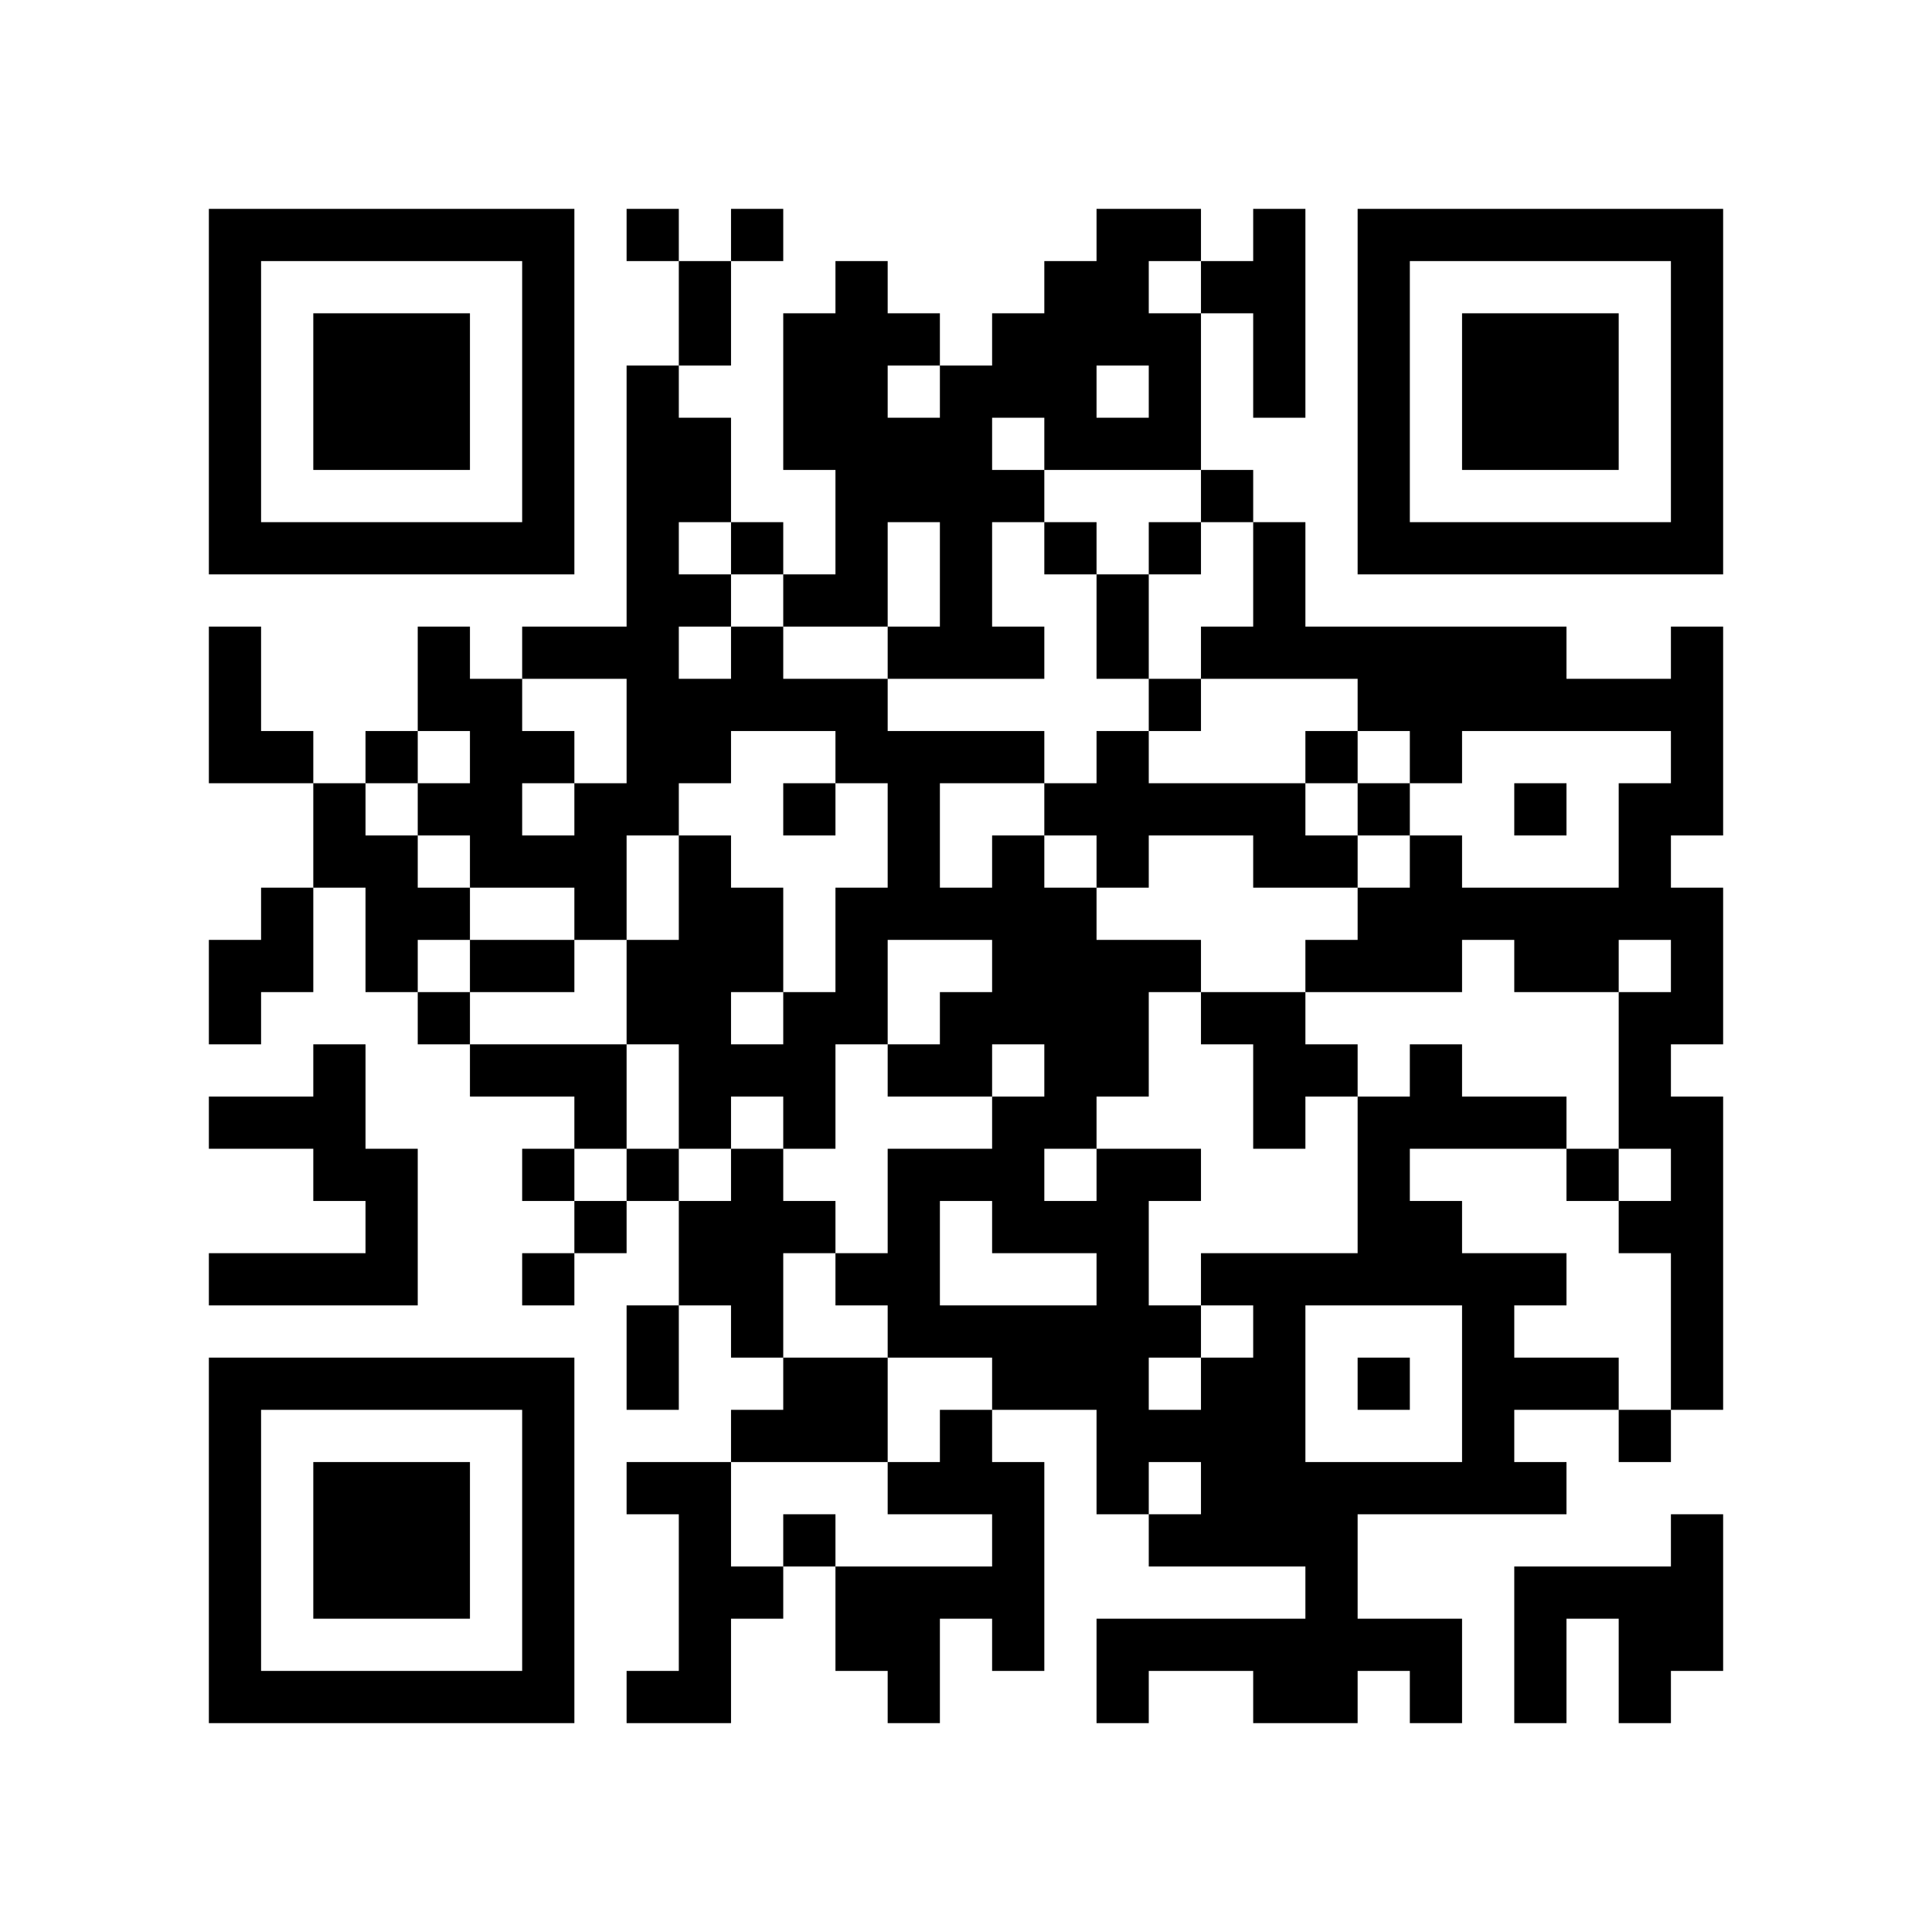
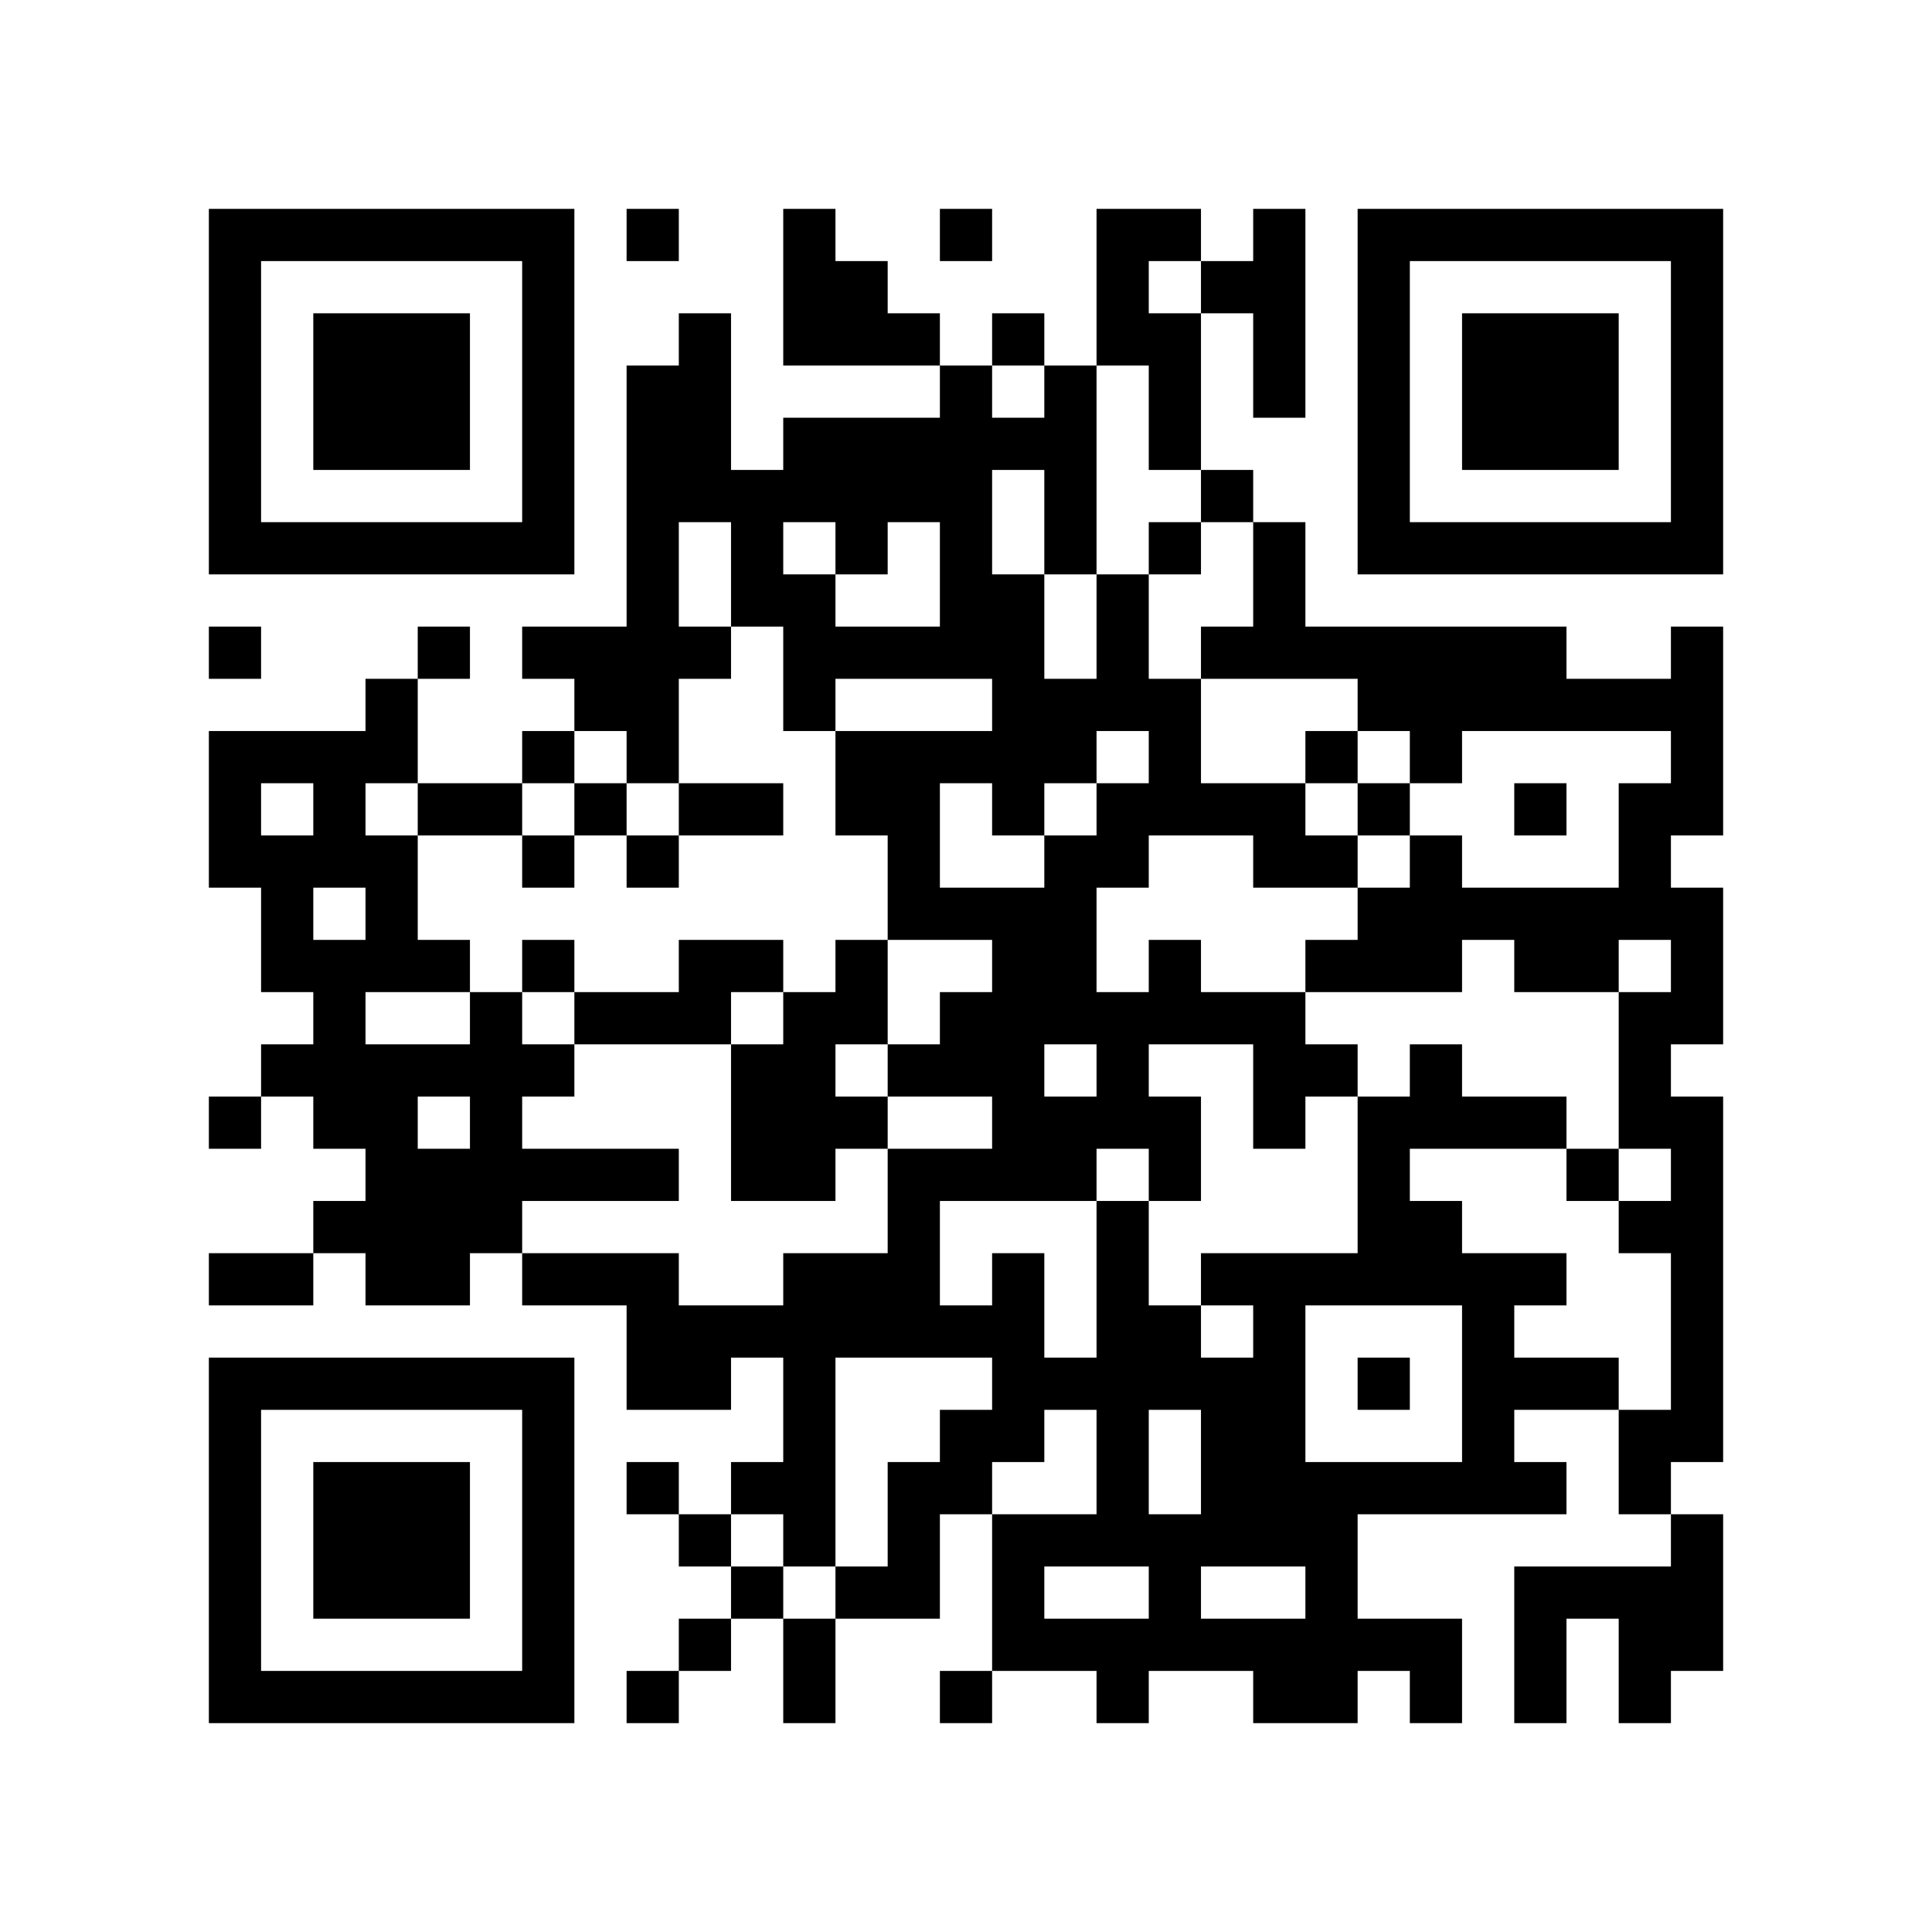
<svg xmlns="http://www.w3.org/2000/svg" width="37mm" height="37mm" version="1.1" viewBox="0 0 37 37">
-   <path d="M4,4H5V5H4zM5,4H6V5H5zM6,4H7V5H6zM7,4H8V5H7zM8,4H9V5H8zM9,4H10V5H9zM10,4H11V5H10zM12,4H13V5H12zM14,4H15V5H14zM21,4H22V5H21zM22,4H23V5H22zM24,4H25V5H24zM26,4H27V5H26zM27,4H28V5H27zM28,4H29V5H28zM29,4H30V5H29zM30,4H31V5H30zM31,4H32V5H31zM32,4H33V5H32zM4,5H5V6H4zM10,5H11V6H10zM13,5H14V6H13zM16,5H17V6H16zM20,5H21V6H20zM21,5H22V6H21zM23,5H24V6H23zM24,5H25V6H24zM26,5H27V6H26zM32,5H33V6H32zM4,6H5V7H4zM6,6H7V7H6zM7,6H8V7H7zM8,6H9V7H8zM10,6H11V7H10zM13,6H14V7H13zM15,6H16V7H15zM16,6H17V7H16zM17,6H18V7H17zM19,6H20V7H19zM20,6H21V7H20zM21,6H22V7H21zM22,6H23V7H22zM24,6H25V7H24zM26,6H27V7H26zM28,6H29V7H28zM29,6H30V7H29zM30,6H31V7H30zM32,6H33V7H32zM4,7H5V8H4zM6,7H7V8H6zM7,7H8V8H7zM8,7H9V8H8zM10,7H11V8H10zM12,7H13V8H12zM15,7H16V8H15zM16,7H17V8H16zM18,7H19V8H18zM19,7H20V8H19zM20,7H21V8H20zM22,7H23V8H22zM24,7H25V8H24zM26,7H27V8H26zM28,7H29V8H28zM29,7H30V8H29zM30,7H31V8H30zM32,7H33V8H32zM4,8H5V9H4zM6,8H7V9H6zM7,8H8V9H7zM8,8H9V9H8zM10,8H11V9H10zM12,8H13V9H12zM13,8H14V9H13zM15,8H16V9H15zM16,8H17V9H16zM17,8H18V9H17zM18,8H19V9H18zM20,8H21V9H20zM21,8H22V9H21zM22,8H23V9H22zM26,8H27V9H26zM28,8H29V9H28zM29,8H30V9H29zM30,8H31V9H30zM32,8H33V9H32zM4,9H5V10H4zM10,9H11V10H10zM12,9H13V10H12zM13,9H14V10H13zM16,9H17V10H16zM17,9H18V10H17zM18,9H19V10H18zM19,9H20V10H19zM23,9H24V10H23zM26,9H27V10H26zM32,9H33V10H32zM4,10H5V11H4zM5,10H6V11H5zM6,10H7V11H6zM7,10H8V11H7zM8,10H9V11H8zM9,10H10V11H9zM10,10H11V11H10zM12,10H13V11H12zM14,10H15V11H14zM16,10H17V11H16zM18,10H19V11H18zM20,10H21V11H20zM22,10H23V11H22zM24,10H25V11H24zM26,10H27V11H26zM27,10H28V11H27zM28,10H29V11H28zM29,10H30V11H29zM30,10H31V11H30zM31,10H32V11H31zM32,10H33V11H32zM12,11H13V12H12zM13,11H14V12H13zM15,11H16V12H15zM16,11H17V12H16zM18,11H19V12H18zM21,11H22V12H21zM24,11H25V12H24zM4,12H5V13H4zM8,12H9V13H8zM10,12H11V13H10zM11,12H12V13H11zM12,12H13V13H12zM14,12H15V13H14zM17,12H18V13H17zM18,12H19V13H18zM19,12H20V13H19zM21,12H22V13H21zM23,12H24V13H23zM24,12H25V13H24zM25,12H26V13H25zM26,12H27V13H26zM27,12H28V13H27zM28,12H29V13H28zM29,12H30V13H29zM32,12H33V13H32zM4,13H5V14H4zM8,13H9V14H8zM9,13H10V14H9zM12,13H13V14H12zM13,13H14V14H13zM14,13H15V14H14zM15,13H16V14H15zM16,13H17V14H16zM22,13H23V14H22zM26,13H27V14H26zM27,13H28V14H27zM28,13H29V14H28zM29,13H30V14H29zM30,13H31V14H30zM31,13H32V14H31zM32,13H33V14H32zM4,14H5V15H4zM5,14H6V15H5zM7,14H8V15H7zM9,14H10V15H9zM10,14H11V15H10zM12,14H13V15H12zM13,14H14V15H13zM16,14H17V15H16zM17,14H18V15H17zM18,14H19V15H18zM19,14H20V15H19zM21,14H22V15H21zM25,14H26V15H25zM27,14H28V15H27zM32,14H33V15H32zM6,15H7V16H6zM8,15H9V16H8zM9,15H10V16H9zM11,15H12V16H11zM12,15H13V16H12zM15,15H16V16H15zM17,15H18V16H17zM20,15H21V16H20zM21,15H22V16H21zM22,15H23V16H22zM23,15H24V16H23zM24,15H25V16H24zM26,15H27V16H26zM29,15H30V16H29zM31,15H32V16H31zM32,15H33V16H32zM6,16H7V17H6zM7,16H8V17H7zM9,16H10V17H9zM10,16H11V17H10zM11,16H12V17H11zM13,16H14V17H13zM17,16H18V17H17zM19,16H20V17H19zM21,16H22V17H21zM24,16H25V17H24zM25,16H26V17H25zM27,16H28V17H27zM31,16H32V17H31zM5,17H6V18H5zM7,17H8V18H7zM8,17H9V18H8zM11,17H12V18H11zM13,17H14V18H13zM14,17H15V18H14zM16,17H17V18H16zM17,17H18V18H17zM18,17H19V18H18zM19,17H20V18H19zM20,17H21V18H20zM26,17H27V18H26zM27,17H28V18H27zM28,17H29V18H28zM29,17H30V18H29zM30,17H31V18H30zM31,17H32V18H31zM32,17H33V18H32zM4,18H5V19H4zM5,18H6V19H5zM7,18H8V19H7zM9,18H10V19H9zM10,18H11V19H10zM12,18H13V19H12zM13,18H14V19H13zM14,18H15V19H14zM16,18H17V19H16zM19,18H20V19H19zM20,18H21V19H20zM21,18H22V19H21zM22,18H23V19H22zM25,18H26V19H25zM26,18H27V19H26zM27,18H28V19H27zM29,18H30V19H29zM30,18H31V19H30zM32,18H33V19H32zM4,19H5V20H4zM8,19H9V20H8zM12,19H13V20H12zM13,19H14V20H13zM15,19H16V20H15zM16,19H17V20H16zM18,19H19V20H18zM19,19H20V20H19zM20,19H21V20H20zM21,19H22V20H21zM23,19H24V20H23zM24,19H25V20H24zM31,19H32V20H31zM32,19H33V20H32zM6,20H7V21H6zM9,20H10V21H9zM10,20H11V21H10zM11,20H12V21H11zM13,20H14V21H13zM14,20H15V21H14zM15,20H16V21H15zM17,20H18V21H17zM18,20H19V21H18zM20,20H21V21H20zM21,20H22V21H21zM24,20H25V21H24zM25,20H26V21H25zM27,20H28V21H27zM31,20H32V21H31zM4,21H5V22H4zM5,21H6V22H5zM6,21H7V22H6zM11,21H12V22H11zM13,21H14V22H13zM15,21H16V22H15zM19,21H20V22H19zM20,21H21V22H20zM24,21H25V22H24zM26,21H27V22H26zM27,21H28V22H27zM28,21H29V22H28zM29,21H30V22H29zM31,21H32V22H31zM32,21H33V22H32zM6,22H7V23H6zM7,22H8V23H7zM10,22H11V23H10zM12,22H13V23H12zM14,22H15V23H14zM17,22H18V23H17zM18,22H19V23H18zM19,22H20V23H19zM21,22H22V23H21zM22,22H23V23H22zM26,22H27V23H26zM30,22H31V23H30zM32,22H33V23H32zM7,23H8V24H7zM11,23H12V24H11zM13,23H14V24H13zM14,23H15V24H14zM15,23H16V24H15zM17,23H18V24H17zM19,23H20V24H19zM20,23H21V24H20zM21,23H22V24H21zM26,23H27V24H26zM27,23H28V24H27zM31,23H32V24H31zM32,23H33V24H32zM4,24H5V25H4zM5,24H6V25H5zM6,24H7V25H6zM7,24H8V25H7zM10,24H11V25H10zM13,24H14V25H13zM14,24H15V25H14zM16,24H17V25H16zM17,24H18V25H17zM21,24H22V25H21zM23,24H24V25H23zM24,24H25V25H24zM25,24H26V25H25zM26,24H27V25H26zM27,24H28V25H27zM28,24H29V25H28zM29,24H30V25H29zM32,24H33V25H32zM12,25H13V26H12zM14,25H15V26H14zM17,25H18V26H17zM18,25H19V26H18zM19,25H20V26H19zM20,25H21V26H20zM21,25H22V26H21zM22,25H23V26H22zM24,25H25V26H24zM28,25H29V26H28zM32,25H33V26H32zM4,26H5V27H4zM5,26H6V27H5zM6,26H7V27H6zM7,26H8V27H7zM8,26H9V27H8zM9,26H10V27H9zM10,26H11V27H10zM12,26H13V27H12zM15,26H16V27H15zM16,26H17V27H16zM19,26H20V27H19zM20,26H21V27H20zM21,26H22V27H21zM23,26H24V27H23zM24,26H25V27H24zM26,26H27V27H26zM28,26H29V27H28zM29,26H30V27H29zM30,26H31V27H30zM32,26H33V27H32zM4,27H5V28H4zM10,27H11V28H10zM14,27H15V28H14zM15,27H16V28H15zM16,27H17V28H16zM18,27H19V28H18zM21,27H22V28H21zM22,27H23V28H22zM23,27H24V28H23zM24,27H25V28H24zM28,27H29V28H28zM31,27H32V28H31zM4,28H5V29H4zM6,28H7V29H6zM7,28H8V29H7zM8,28H9V29H8zM10,28H11V29H10zM12,28H13V29H12zM13,28H14V29H13zM17,28H18V29H17zM18,28H19V29H18zM19,28H20V29H19zM21,28H22V29H21zM23,28H24V29H23zM24,28H25V29H24zM25,28H26V29H25zM26,28H27V29H26zM27,28H28V29H27zM28,28H29V29H28zM29,28H30V29H29zM4,29H5V30H4zM6,29H7V30H6zM7,29H8V30H7zM8,29H9V30H8zM10,29H11V30H10zM13,29H14V30H13zM15,29H16V30H15zM19,29H20V30H19zM22,29H23V30H22zM23,29H24V30H23zM24,29H25V30H24zM25,29H26V30H25zM32,29H33V30H32zM4,30H5V31H4zM6,30H7V31H6zM7,30H8V31H7zM8,30H9V31H8zM10,30H11V31H10zM13,30H14V31H13zM14,30H15V31H14zM16,30H17V31H16zM17,30H18V31H17zM18,30H19V31H18zM19,30H20V31H19zM25,30H26V31H25zM29,30H30V31H29zM30,30H31V31H30zM31,30H32V31H31zM32,30H33V31H32zM4,31H5V32H4zM10,31H11V32H10zM13,31H14V32H13zM16,31H17V32H16zM17,31H18V32H17zM19,31H20V32H19zM21,31H22V32H21zM22,31H23V32H22zM23,31H24V32H23zM24,31H25V32H24zM25,31H26V32H25zM26,31H27V32H26zM27,31H28V32H27zM29,31H30V32H29zM31,31H32V32H31zM32,31H33V32H32zM4,32H5V33H4zM5,32H6V33H5zM6,32H7V33H6zM7,32H8V33H7zM8,32H9V33H8zM9,32H10V33H9zM10,32H11V33H10zM12,32H13V33H12zM13,32H14V33H13zM17,32H18V33H17zM21,32H22V33H21zM24,32H25V33H24zM25,32H26V33H25zM27,32H28V33H27zM29,32H30V33H29zM31,32H32V33H31z" id="qr-path" fill="#000000" fill-opacity="1" fill-rule="nonzero" stroke="none" />
+   <path d="M4,4H5V5H4zM5,4H6V5H5zM6,4H7V5H6zM7,4H8V5H7zM8,4H9V5H8zM9,4H10V5H9zM10,4H11V5H10zM12,4H13V5H12zM15,4H16V5H15zM18,4H19V5H18zM21,4H22V5H21zM22,4H23V5H22zM24,4H25V5H24zM26,4H27V5H26zM27,4H28V5H27zM28,4H29V5H28zM29,4H30V5H29zM30,4H31V5H30zM31,4H32V5H31zM32,4H33V5H32zM4,5H5V6H4zM10,5H11V6H10zM15,5H16V6H15zM16,5H17V6H16zM21,5H22V6H21zM23,5H24V6H23zM24,5H25V6H24zM26,5H27V6H26zM32,5H33V6H32zM4,6H5V7H4zM6,6H7V7H6zM7,6H8V7H7zM8,6H9V7H8zM10,6H11V7H10zM13,6H14V7H13zM15,6H16V7H15zM16,6H17V7H16zM17,6H18V7H17zM19,6H20V7H19zM21,6H22V7H21zM22,6H23V7H22zM24,6H25V7H24zM26,6H27V7H26zM28,6H29V7H28zM29,6H30V7H29zM30,6H31V7H30zM32,6H33V7H32zM4,7H5V8H4zM6,7H7V8H6zM7,7H8V8H7zM8,7H9V8H8zM10,7H11V8H10zM12,7H13V8H12zM13,7H14V8H13zM18,7H19V8H18zM20,7H21V8H20zM22,7H23V8H22zM24,7H25V8H24zM26,7H27V8H26zM28,7H29V8H28zM29,7H30V8H29zM30,7H31V8H30zM32,7H33V8H32zM4,8H5V9H4zM6,8H7V9H6zM7,8H8V9H7zM8,8H9V9H8zM10,8H11V9H10zM12,8H13V9H12zM13,8H14V9H13zM15,8H16V9H15zM16,8H17V9H16zM17,8H18V9H17zM18,8H19V9H18zM19,8H20V9H19zM20,8H21V9H20zM22,8H23V9H22zM26,8H27V9H26zM28,8H29V9H28zM29,8H30V9H29zM30,8H31V9H30zM32,8H33V9H32zM4,9H5V10H4zM10,9H11V10H10zM12,9H13V10H12zM13,9H14V10H13zM14,9H15V10H14zM15,9H16V10H15zM16,9H17V10H16zM17,9H18V10H17zM18,9H19V10H18zM20,9H21V10H20zM23,9H24V10H23zM26,9H27V10H26zM32,9H33V10H32zM4,10H5V11H4zM5,10H6V11H5zM6,10H7V11H6zM7,10H8V11H7zM8,10H9V11H8zM9,10H10V11H9zM10,10H11V11H10zM12,10H13V11H12zM14,10H15V11H14zM16,10H17V11H16zM18,10H19V11H18zM20,10H21V11H20zM22,10H23V11H22zM24,10H25V11H24zM26,10H27V11H26zM27,10H28V11H27zM28,10H29V11H28zM29,10H30V11H29zM30,10H31V11H30zM31,10H32V11H31zM32,10H33V11H32zM12,11H13V12H12zM14,11H15V12H14zM15,11H16V12H15zM18,11H19V12H18zM19,11H20V12H19zM21,11H22V12H21zM24,11H25V12H24zM4,12H5V13H4zM8,12H9V13H8zM10,12H11V13H10zM11,12H12V13H11zM12,12H13V13H12zM13,12H14V13H13zM15,12H16V13H15zM16,12H17V13H16zM17,12H18V13H17zM18,12H19V13H18zM19,12H20V13H19zM21,12H22V13H21zM23,12H24V13H23zM24,12H25V13H24zM25,12H26V13H25zM26,12H27V13H26zM27,12H28V13H27zM28,12H29V13H28zM29,12H30V13H29zM32,12H33V13H32zM7,13H8V14H7zM11,13H12V14H11zM12,13H13V14H12zM15,13H16V14H15zM19,13H20V14H19zM20,13H21V14H20zM21,13H22V14H21zM22,13H23V14H22zM26,13H27V14H26zM27,13H28V14H27zM28,13H29V14H28zM29,13H30V14H29zM30,13H31V14H30zM31,13H32V14H31zM32,13H33V14H32zM4,14H5V15H4zM5,14H6V15H5zM6,14H7V15H6zM7,14H8V15H7zM10,14H11V15H10zM12,14H13V15H12zM16,14H17V15H16zM17,14H18V15H17zM18,14H19V15H18zM19,14H20V15H19zM20,14H21V15H20zM22,14H23V15H22zM25,14H26V15H25zM27,14H28V15H27zM32,14H33V15H32zM4,15H5V16H4zM6,15H7V16H6zM8,15H9V16H8zM9,15H10V16H9zM11,15H12V16H11zM13,15H14V16H13zM14,15H15V16H14zM16,15H17V16H16zM17,15H18V16H17zM19,15H20V16H19zM21,15H22V16H21zM22,15H23V16H22zM23,15H24V16H23zM24,15H25V16H24zM26,15H27V16H26zM29,15H30V16H29zM31,15H32V16H31zM32,15H33V16H32zM4,16H5V17H4zM5,16H6V17H5zM6,16H7V17H6zM7,16H8V17H7zM10,16H11V17H10zM12,16H13V17H12zM17,16H18V17H17zM20,16H21V17H20zM21,16H22V17H21zM24,16H25V17H24zM25,16H26V17H25zM27,16H28V17H27zM31,16H32V17H31zM5,17H6V18H5zM7,17H8V18H7zM17,17H18V18H17zM18,17H19V18H18zM19,17H20V18H19zM20,17H21V18H20zM26,17H27V18H26zM27,17H28V18H27zM28,17H29V18H28zM29,17H30V18H29zM30,17H31V18H30zM31,17H32V18H31zM32,17H33V18H32zM5,18H6V19H5zM6,18H7V19H6zM7,18H8V19H7zM8,18H9V19H8zM10,18H11V19H10zM13,18H14V19H13zM14,18H15V19H14zM16,18H17V19H16zM19,18H20V19H19zM20,18H21V19H20zM22,18H23V19H22zM25,18H26V19H25zM26,18H27V19H26zM27,18H28V19H27zM29,18H30V19H29zM30,18H31V19H30zM32,18H33V19H32zM6,19H7V20H6zM9,19H10V20H9zM11,19H12V20H11zM12,19H13V20H12zM13,19H14V20H13zM15,19H16V20H15zM16,19H17V20H16zM18,19H19V20H18zM19,19H20V20H19zM20,19H21V20H20zM21,19H22V20H21zM22,19H23V20H22zM23,19H24V20H23zM24,19H25V20H24zM31,19H32V20H31zM32,19H33V20H32zM5,20H6V21H5zM6,20H7V21H6zM7,20H8V21H7zM8,20H9V21H8zM9,20H10V21H9zM10,20H11V21H10zM14,20H15V21H14zM15,20H16V21H15zM17,20H18V21H17zM18,20H19V21H18zM19,20H20V21H19zM21,20H22V21H21zM24,20H25V21H24zM25,20H26V21H25zM27,20H28V21H27zM31,20H32V21H31zM4,21H5V22H4zM6,21H7V22H6zM7,21H8V22H7zM9,21H10V22H9zM14,21H15V22H14zM15,21H16V22H15zM16,21H17V22H16zM19,21H20V22H19zM20,21H21V22H20zM21,21H22V22H21zM22,21H23V22H22zM24,21H25V22H24zM26,21H27V22H26zM27,21H28V22H27zM28,21H29V22H28zM29,21H30V22H29zM31,21H32V22H31zM32,21H33V22H32zM7,22H8V23H7zM8,22H9V23H8zM9,22H10V23H9zM10,22H11V23H10zM11,22H12V23H11zM12,22H13V23H12zM14,22H15V23H14zM15,22H16V23H15zM17,22H18V23H17zM18,22H19V23H18zM19,22H20V23H19zM20,22H21V23H20zM22,22H23V23H22zM26,22H27V23H26zM30,22H31V23H30zM32,22H33V23H32zM6,23H7V24H6zM7,23H8V24H7zM8,23H9V24H8zM9,23H10V24H9zM17,23H18V24H17zM21,23H22V24H21zM26,23H27V24H26zM27,23H28V24H27zM31,23H32V24H31zM32,23H33V24H32zM4,24H5V25H4zM5,24H6V25H5zM7,24H8V25H7zM8,24H9V25H8zM10,24H11V25H10zM11,24H12V25H11zM12,24H13V25H12zM15,24H16V25H15zM16,24H17V25H16zM17,24H18V25H17zM19,24H20V25H19zM21,24H22V25H21zM23,24H24V25H23zM24,24H25V25H24zM25,24H26V25H25zM26,24H27V25H26zM27,24H28V25H27zM28,24H29V25H28zM29,24H30V25H29zM32,24H33V25H32zM12,25H13V26H12zM13,25H14V26H13zM14,25H15V26H14zM15,25H16V26H15zM16,25H17V26H16zM17,25H18V26H17zM18,25H19V26H18zM19,25H20V26H19zM21,25H22V26H21zM22,25H23V26H22zM24,25H25V26H24zM28,25H29V26H28zM32,25H33V26H32zM4,26H5V27H4zM5,26H6V27H5zM6,26H7V27H6zM7,26H8V27H7zM8,26H9V27H8zM9,26H10V27H9zM10,26H11V27H10zM12,26H13V27H12zM13,26H14V27H13zM15,26H16V27H15zM19,26H20V27H19zM20,26H21V27H20zM21,26H22V27H21zM22,26H23V27H22zM23,26H24V27H23zM24,26H25V27H24zM26,26H27V27H26zM28,26H29V27H28zM29,26H30V27H29zM30,26H31V27H30zM32,26H33V27H32zM4,27H5V28H4zM10,27H11V28H10zM15,27H16V28H15zM18,27H19V28H18zM19,27H20V28H19zM21,27H22V28H21zM23,27H24V28H23zM24,27H25V28H24zM28,27H29V28H28zM31,27H32V28H31zM32,27H33V28H32zM4,28H5V29H4zM6,28H7V29H6zM7,28H8V29H7zM8,28H9V29H8zM10,28H11V29H10zM12,28H13V29H12zM14,28H15V29H14zM15,28H16V29H15zM17,28H18V29H17zM18,28H19V29H18zM21,28H22V29H21zM23,28H24V29H23zM24,28H25V29H24zM25,28H26V29H25zM26,28H27V29H26zM27,28H28V29H27zM28,28H29V29H28zM29,28H30V29H29zM31,28H32V29H31zM4,29H5V30H4zM6,29H7V30H6zM7,29H8V30H7zM8,29H9V30H8zM10,29H11V30H10zM13,29H14V30H13zM15,29H16V30H15zM17,29H18V30H17zM19,29H20V30H19zM20,29H21V30H20zM21,29H22V30H21zM22,29H23V30H22zM23,29H24V30H23zM24,29H25V30H24zM25,29H26V30H25zM32,29H33V30H32zM4,30H5V31H4zM6,30H7V31H6zM7,30H8V31H7zM8,30H9V31H8zM10,30H11V31H10zM14,30H15V31H14zM16,30H17V31H16zM17,30H18V31H17zM19,30H20V31H19zM22,30H23V31H22zM25,30H26V31H25zM29,30H30V31H29zM30,30H31V31H30zM31,30H32V31H31zM32,30H33V31H32zM4,31H5V32H4zM10,31H11V32H10zM13,31H14V32H13zM15,31H16V32H15zM19,31H20V32H19zM20,31H21V32H20zM21,31H22V32H21zM22,31H23V32H22zM23,31H24V32H23zM24,31H25V32H24zM25,31H26V32H25zM26,31H27V32H26zM27,31H28V32H27zM29,31H30V32H29zM31,31H32V32H31zM32,31H33V32H32zM4,32H5V33H4zM5,32H6V33H5zM6,32H7V33H6zM7,32H8V33H7zM8,32H9V33H8zM9,32H10V33H9zM10,32H11V33H10zM12,32H13V33H12zM15,32H16V33H15zM18,32H19V33H18zM21,32H22V33H21zM24,32H25V33H24zM25,32H26V33H25zM27,32H28V33H27zM29,32H30V33H29zM31,32H32V33H31z" id="qr-path" fill="#000000" fill-opacity="1" fill-rule="nonzero" stroke="none" />
</svg>
